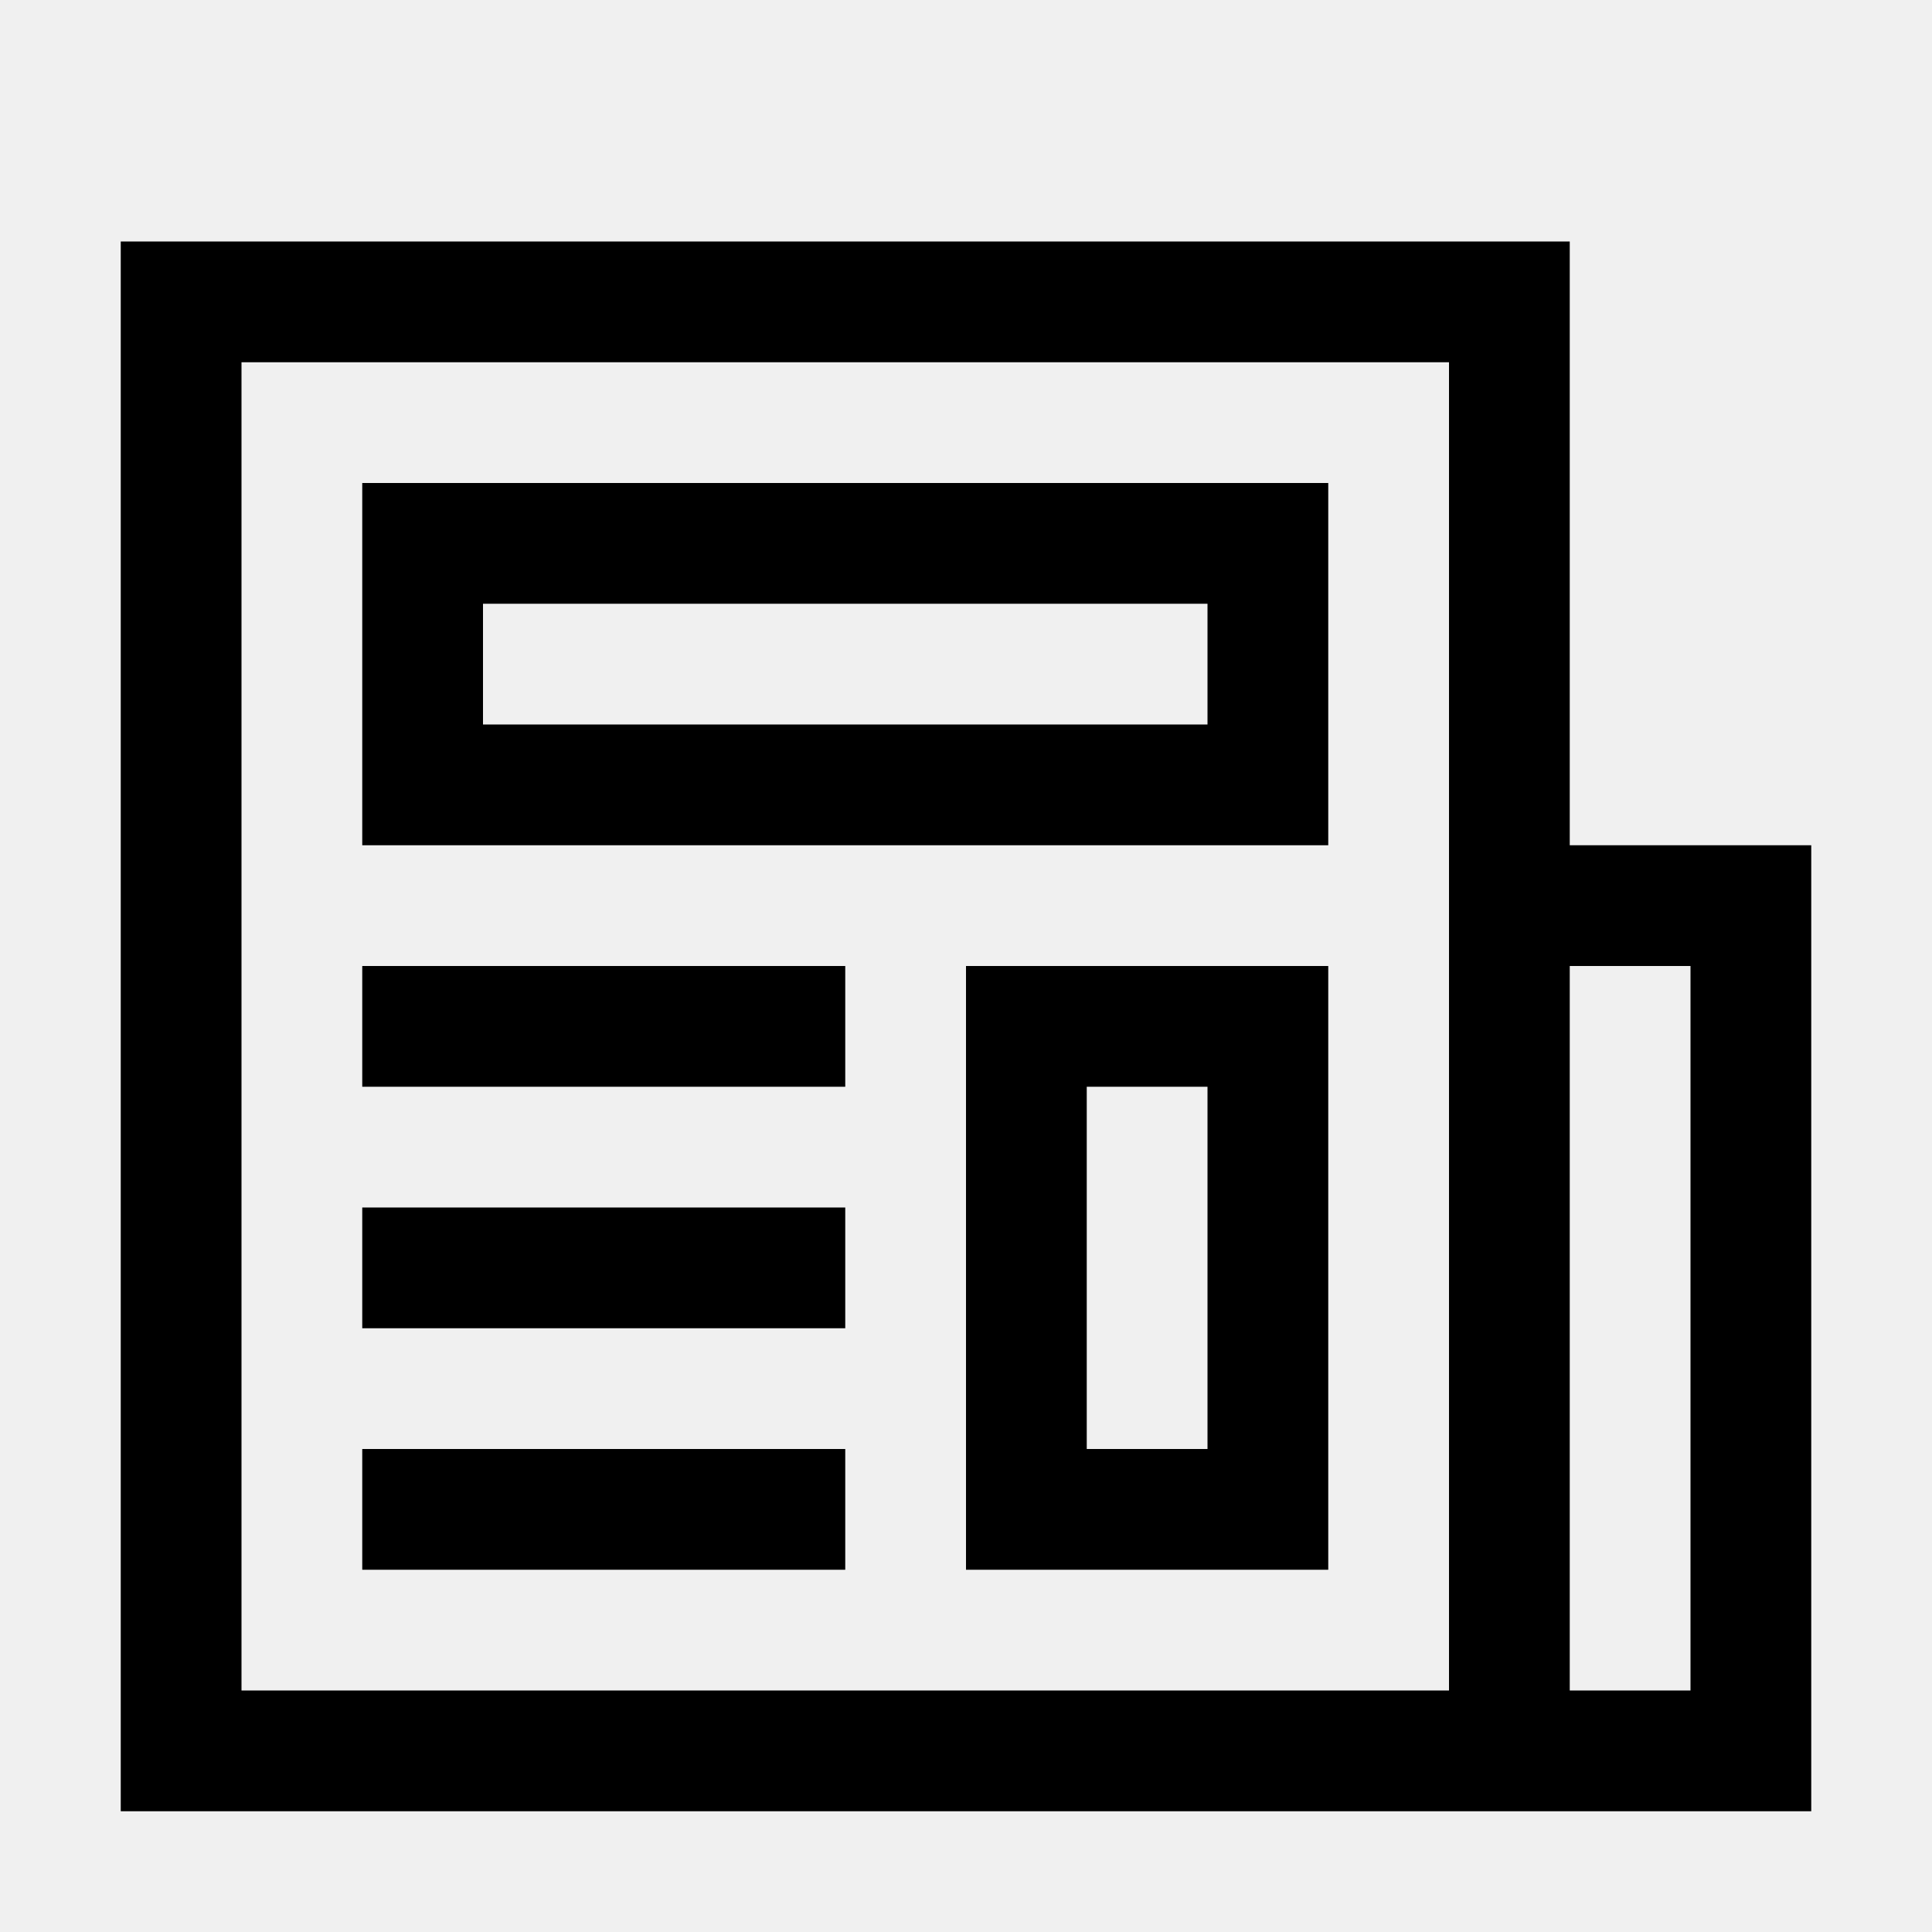
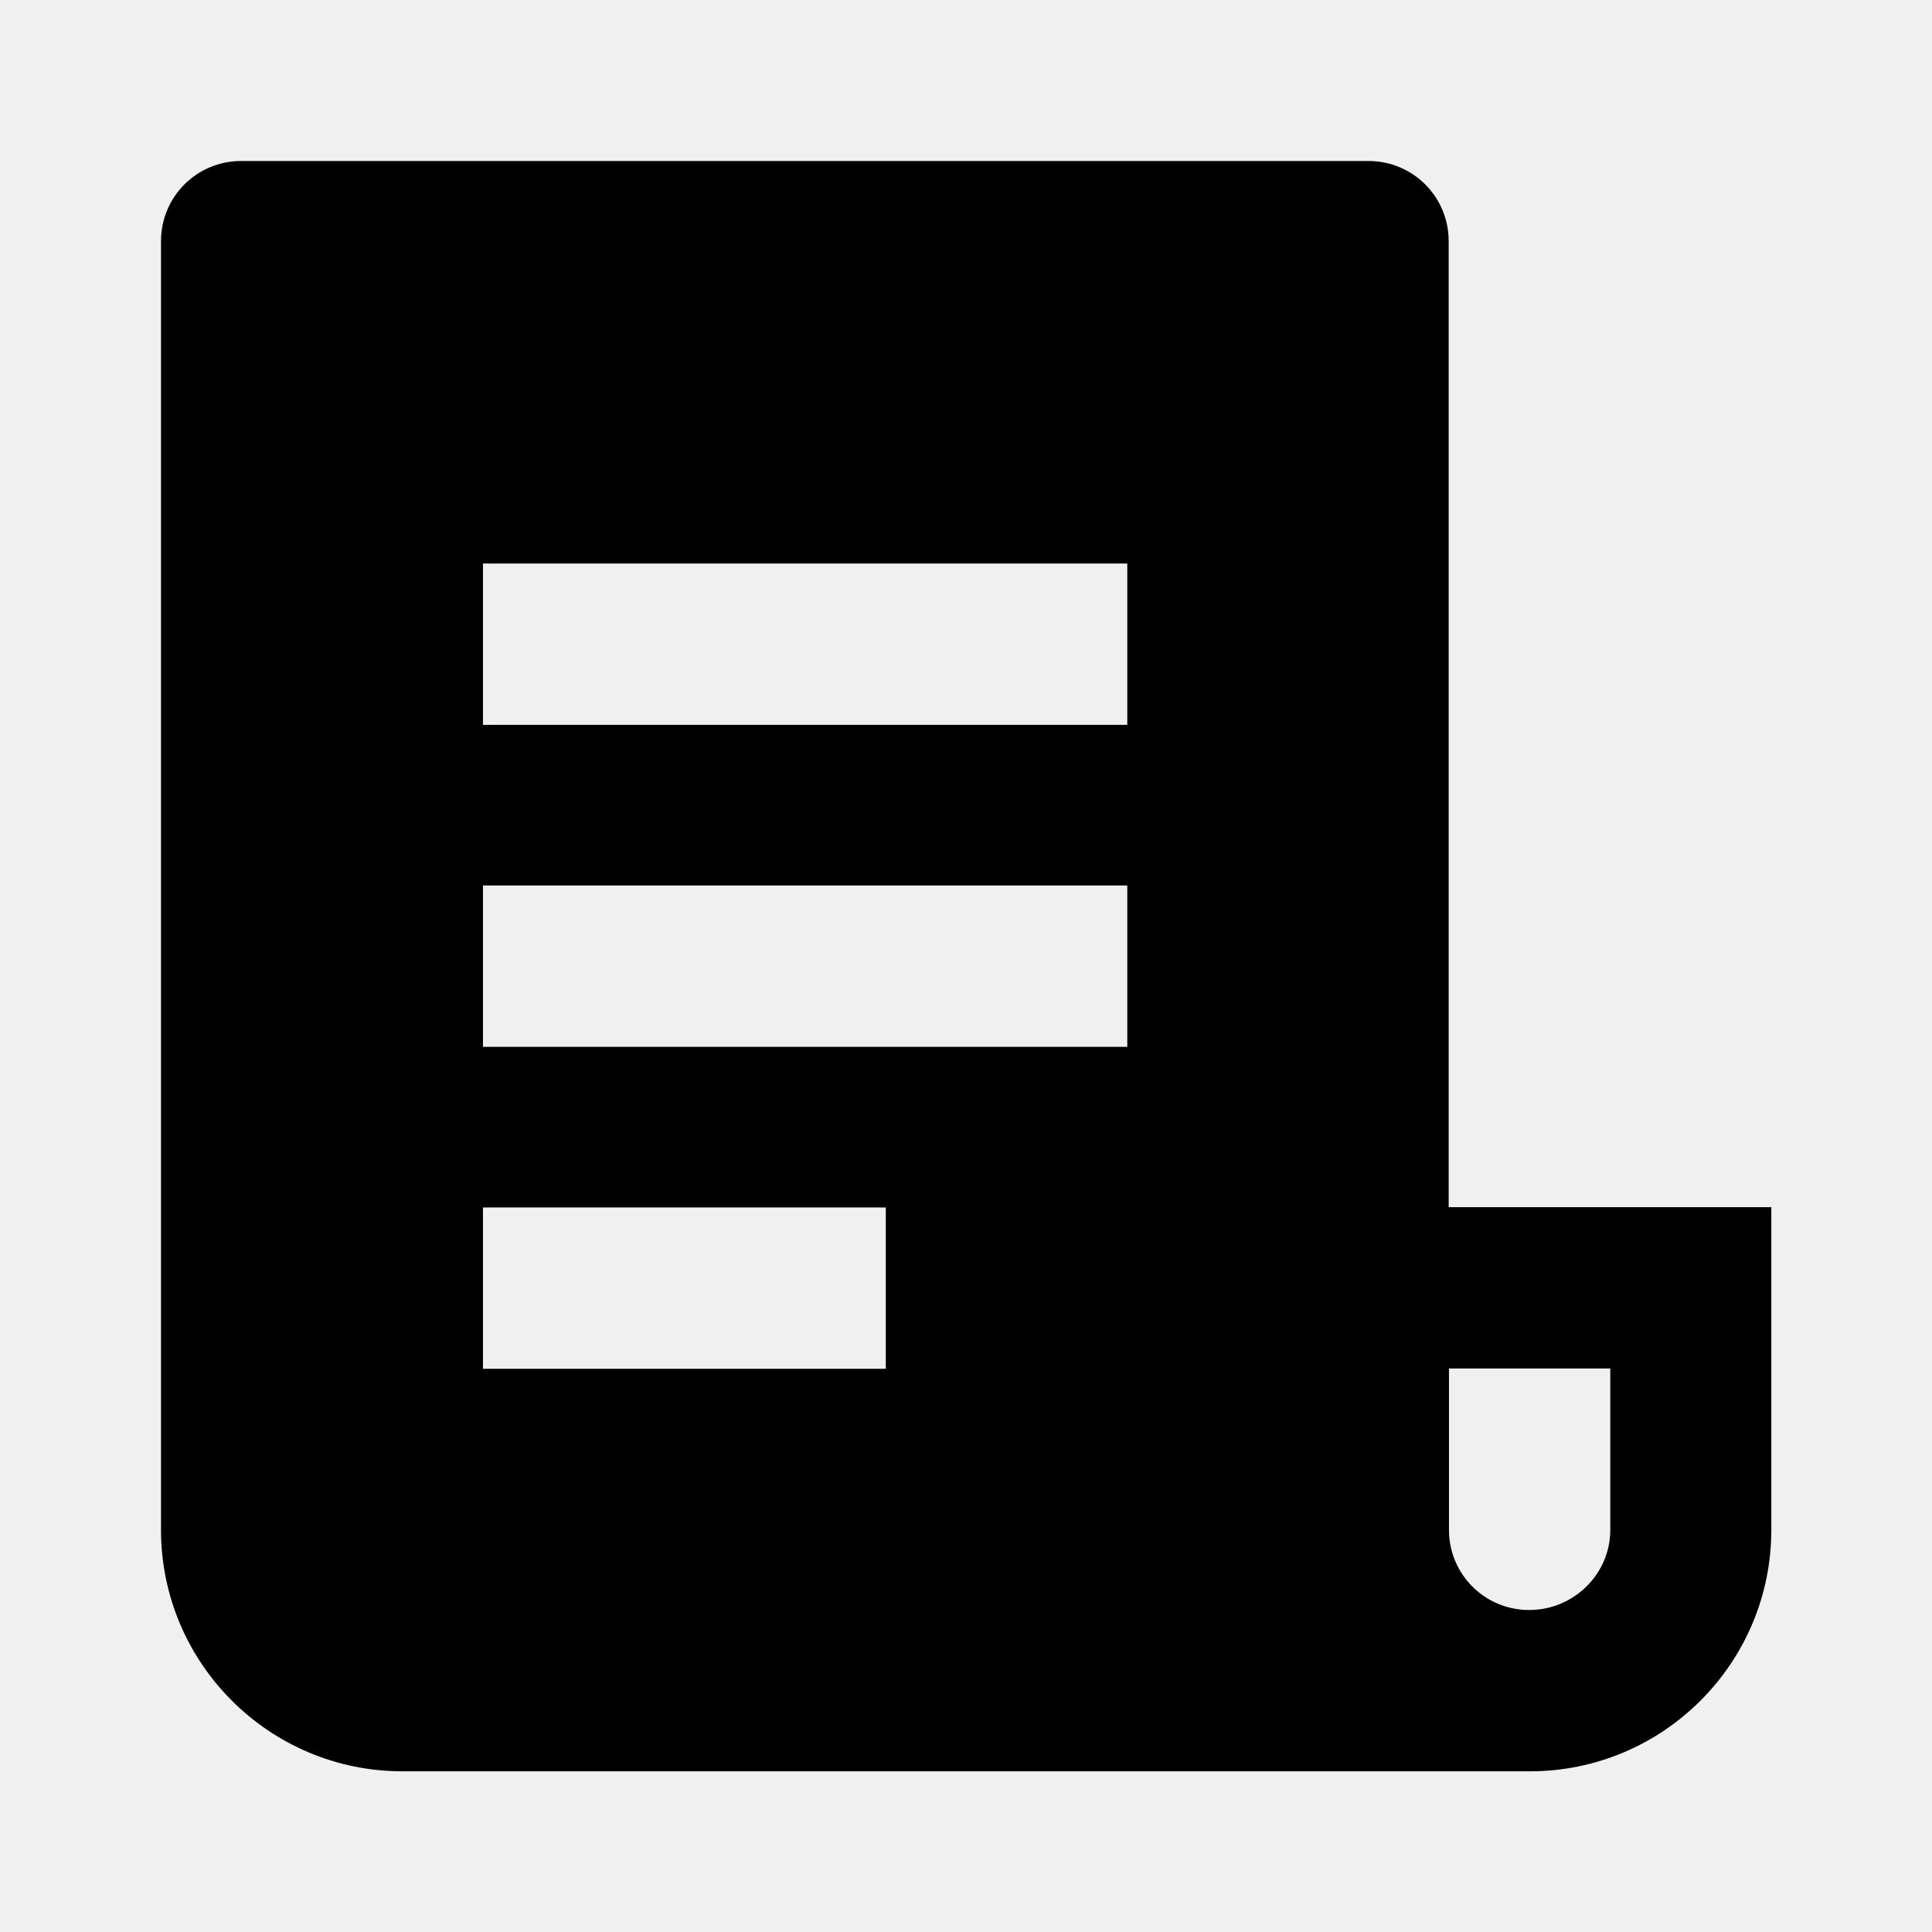
- <svg xmlns="http://www.w3.org/2000/svg" class="styles__StyledSVGIconPathComponent-sc-16fsqc8-0 kFxQTc svg-icon-path-icon fill" viewBox="0 0 32 32" width="20" height="20">
-   <defs data-reactroot="" />
-   <g>
-     <path d="M6 14h16v-6h-16v6zM8 10h12v2h-12v-2zM6 20h8v2h-8v-2zM6 16h8v2h-8v-2zM6 24h8v2h-8v-2z" />
-     <path d="M26 14v-10h-24v26h28v-16h-4zM24 28h-20v-22h20v22zM28 28h-2v-12h2v12z" />
-     <path d="M16 26h6v-10h-6v10zM18 18h2v6h-2v-6z" />
+ <svg xmlns="http://www.w3.org/2000/svg" xmlns:xlink="http://www.w3.org/1999/xlink" width="20" height="20" viewBox="0 0 20 20">
+   <defs>
+     <rect id="path_0" x="0" y="0" width="20" height="20" />
+   </defs>
+   <g opacity="1" transform="translate(0 0)  rotate(0 10 10)">
+     <mask id="bg-mask-0" fill="white">
+       <use xlink:href="#path_0" />
+     </mask>
+     <g mask="url(#bg-mask-0)">
+       <path id="分组 1" fill-rule="evenodd" fill="" transform="translate(1.666667 1.666667)  rotate(0 8.333333 8.333333)" opacity="1" d="M0 0.83L0 14.17C0 15.55 1.12 16.67 2.5 16.67L14.17 16.67C15.55 16.67 16.67 15.55 16.67 14.17L16.67 10.83L13.33 10.83L13.33 0.83C13.33 0.37 12.96 0 12.5 0L0.83 0C0.37 0 0 0.37 0 0.83Z M13.333 14.17C13.333 14.63 13.703 15 14.163 15C14.623 15 15.003 14.63 15.003 14.17L15.003 12.5L13.333 12.5L13.333 14.17Z M3.333 5.837L10.003 5.837L10.003 4.167L3.333 4.167L3.333 5.837Z M3.333 9.17L10.003 9.17L10.003 7.5L3.333 7.5L3.333 9.17Z M3.333 12.503L7.503 12.503L7.503 10.833L3.333 10.833L3.333 12.503Z " />
+     </g>
  </g>
</svg>
